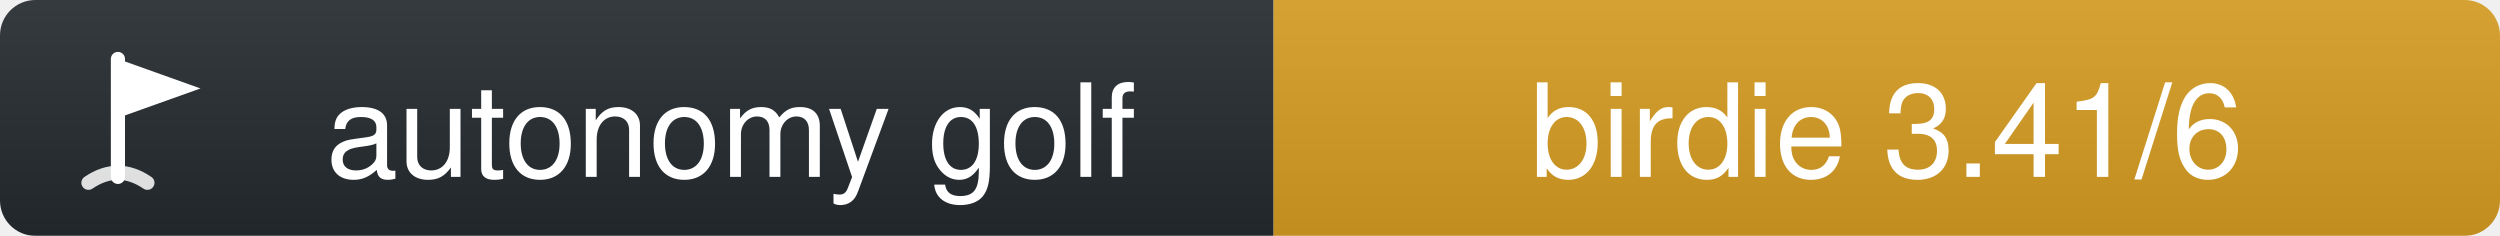
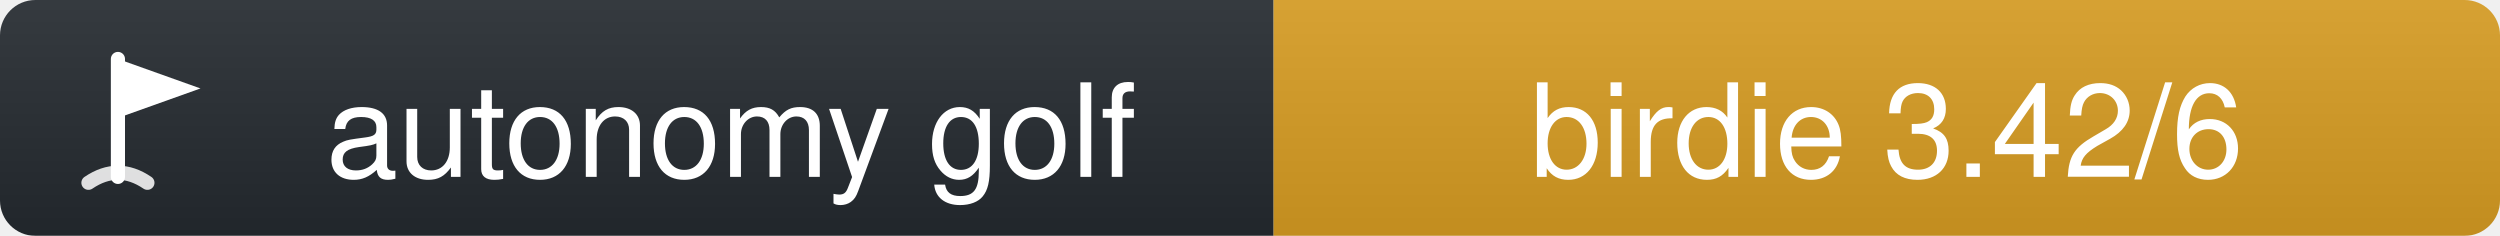
- <svg xmlns="http://www.w3.org/2000/svg" width="212" height="20" role="img" aria-label="Autonomy golf: birdie, 3.41/6 mean score, 7.41 mean complexity across 51 commits">
+ <svg xmlns="http://www.w3.org/2000/svg" width="212" height="20" role="img" aria-label="Autonomy golf: birdie, 3.42/6 mean score, 7.44 mean complexity across 52 commits">
  <linearGradient id="badge-fill" x2="0" y2="100%">
    <stop offset="0" stop-color="#ffffff" stop-opacity=".08" />
    <stop offset="1" stop-opacity=".08" />
  </linearGradient>
  <mask id="badge-mask">
    <rect width="212" height="20" rx="3" fill="#fff" />
  </mask>
  <g mask="url(#badge-mask)">
    <rect width="108" height="20" fill="#24292f" />
    <rect x="108" width="104" height="20" fill="#d29922" />
    <rect width="212" height="20" fill="url(#badge-fill)" />
  </g>
  <g fill="none" stroke="#fff" stroke-width="1.2" stroke-linecap="round" stroke-linejoin="round">
    <line x1="10" y1="5" x2="10" y2="15" />
    <path d="M10 5 L17 7.5 L10 10 Z" fill="#fff" stroke="none" />
    <path d="M7.5 15.5 Q10 13.8 12.5 15.5" opacity="0.85" />
  </g>
  <g fill="#fff" text-anchor="middle" font-family="-apple-system,BlinkMacSystemFont,'Segoe UI',Helvetica,Arial,sans-serif" font-size="11">
    <text x="62.0" y="15">autonomy golf</text>
-     <text x="160.0" y="15">birdie 3.41/6</text>
+     <text x="160.0" y="15">birdie 3.42/6</text>
  </g>
</svg>
